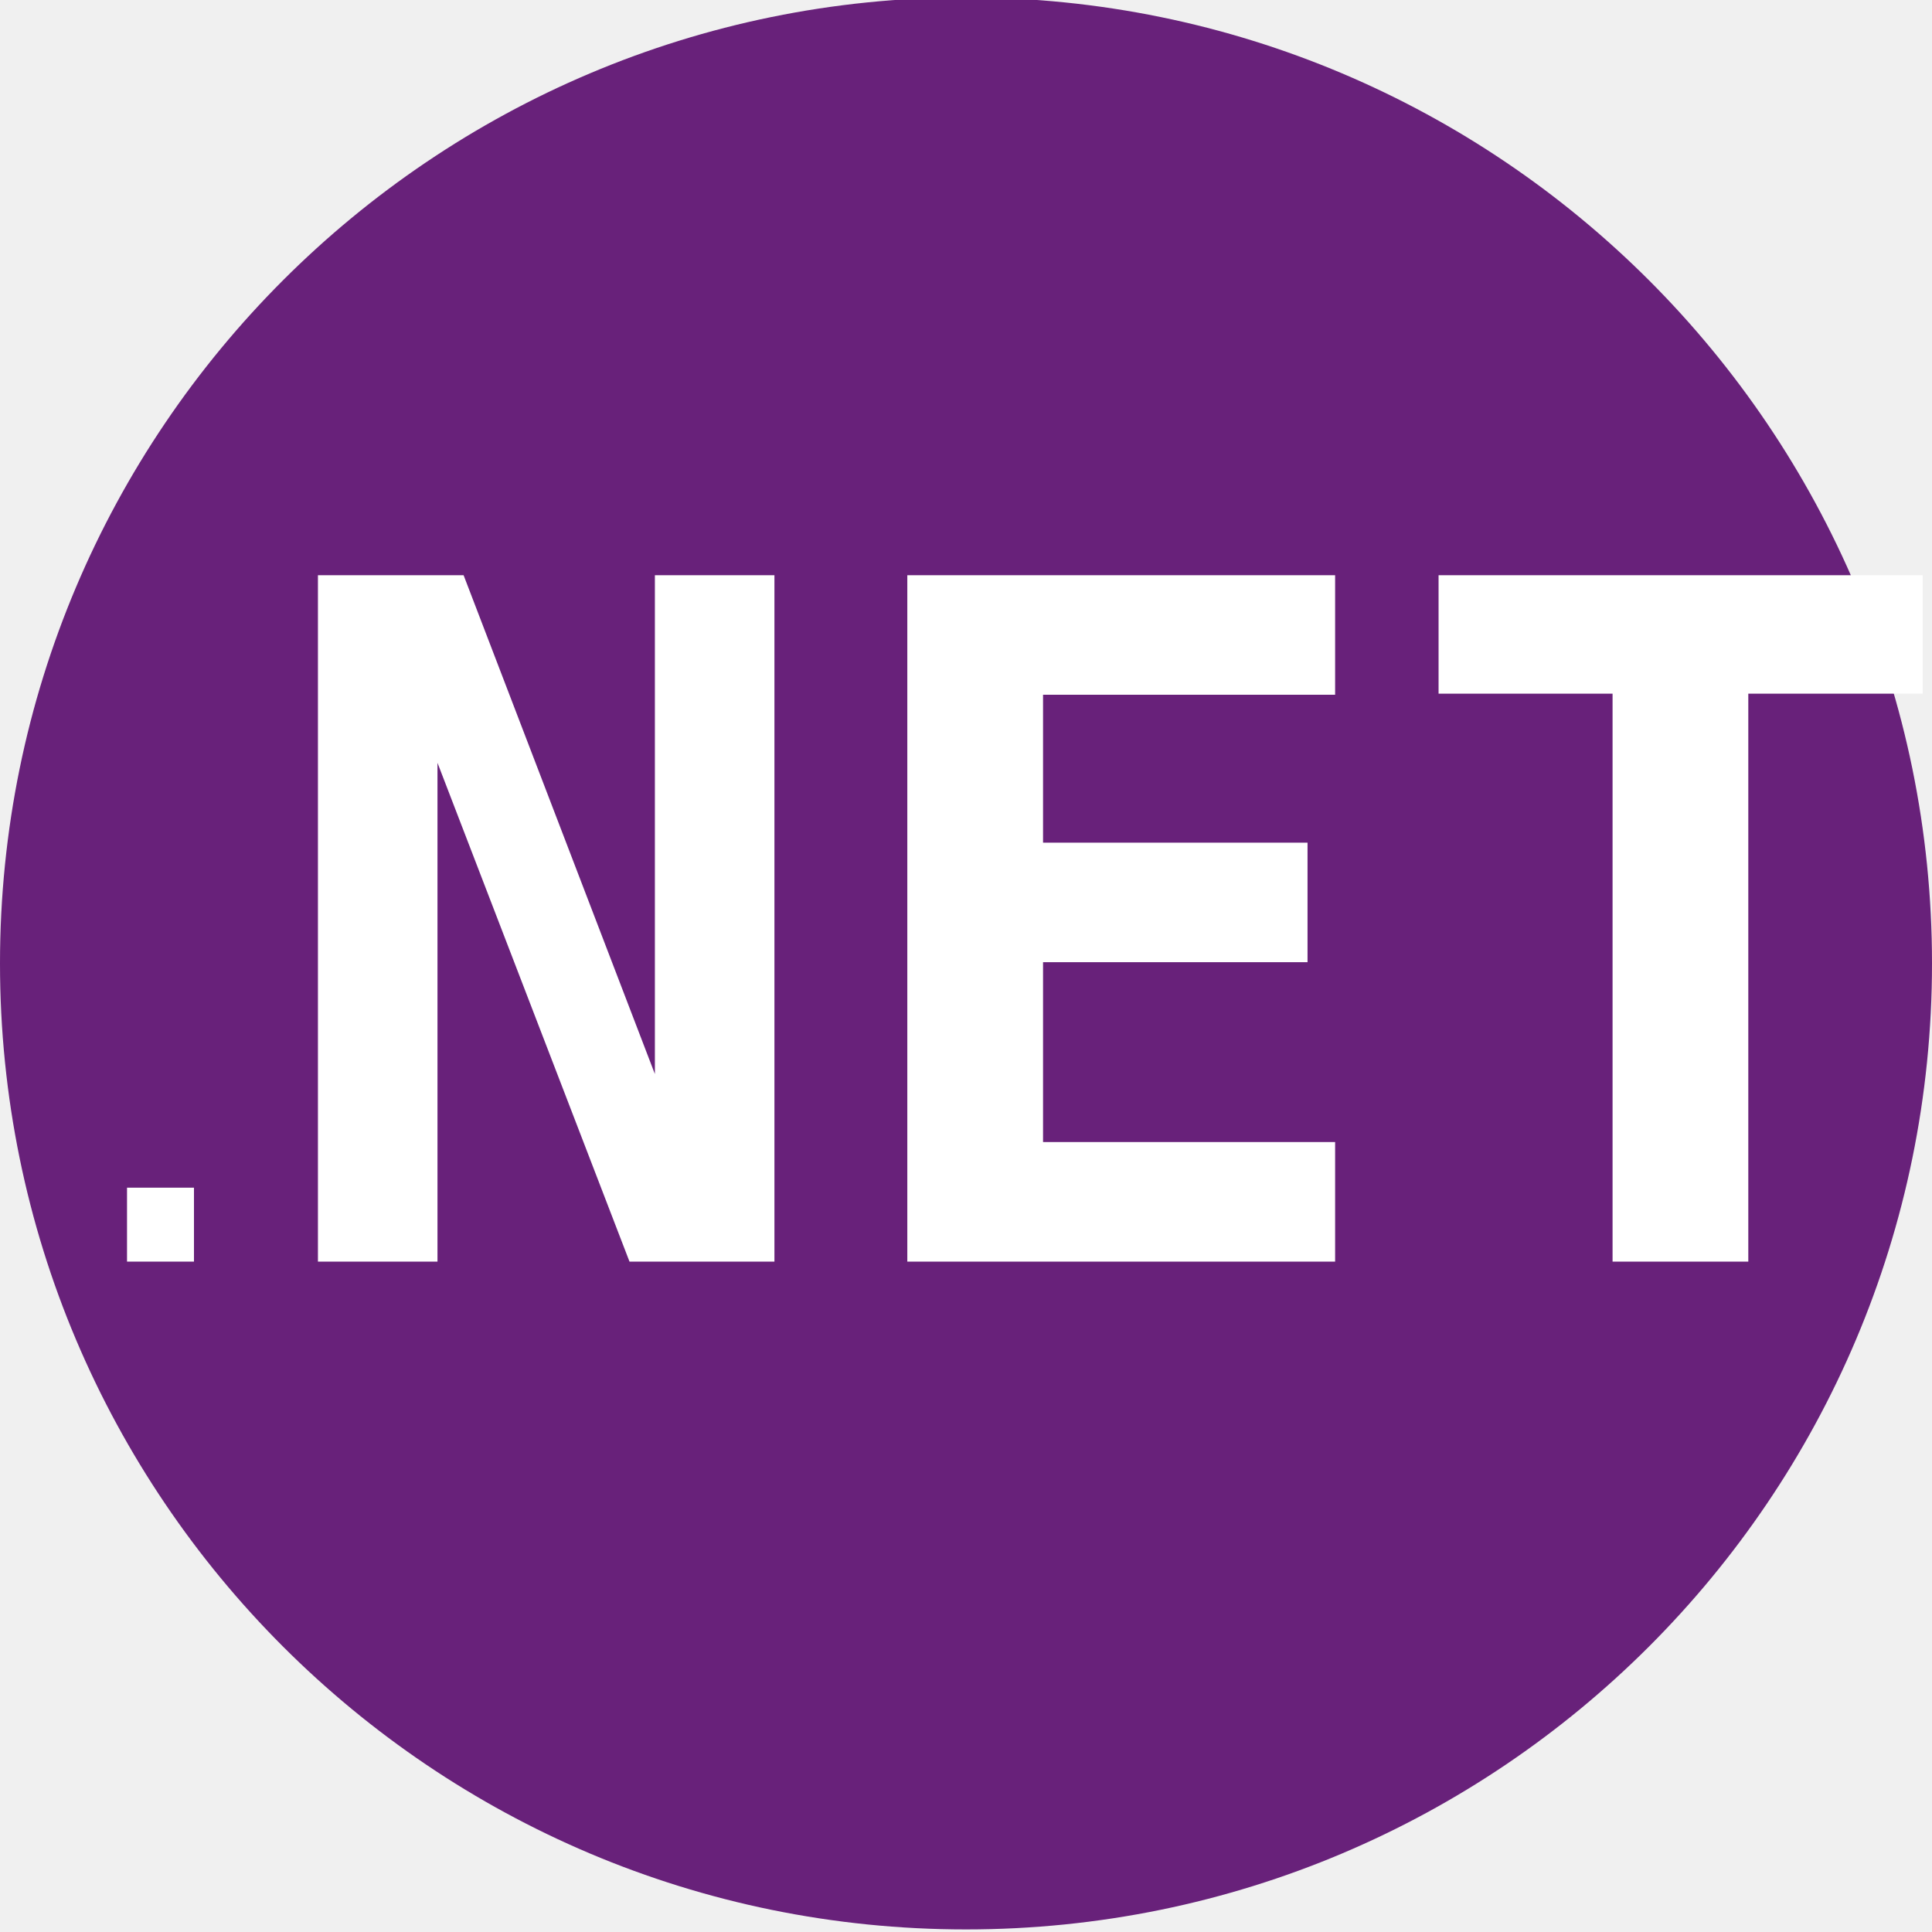
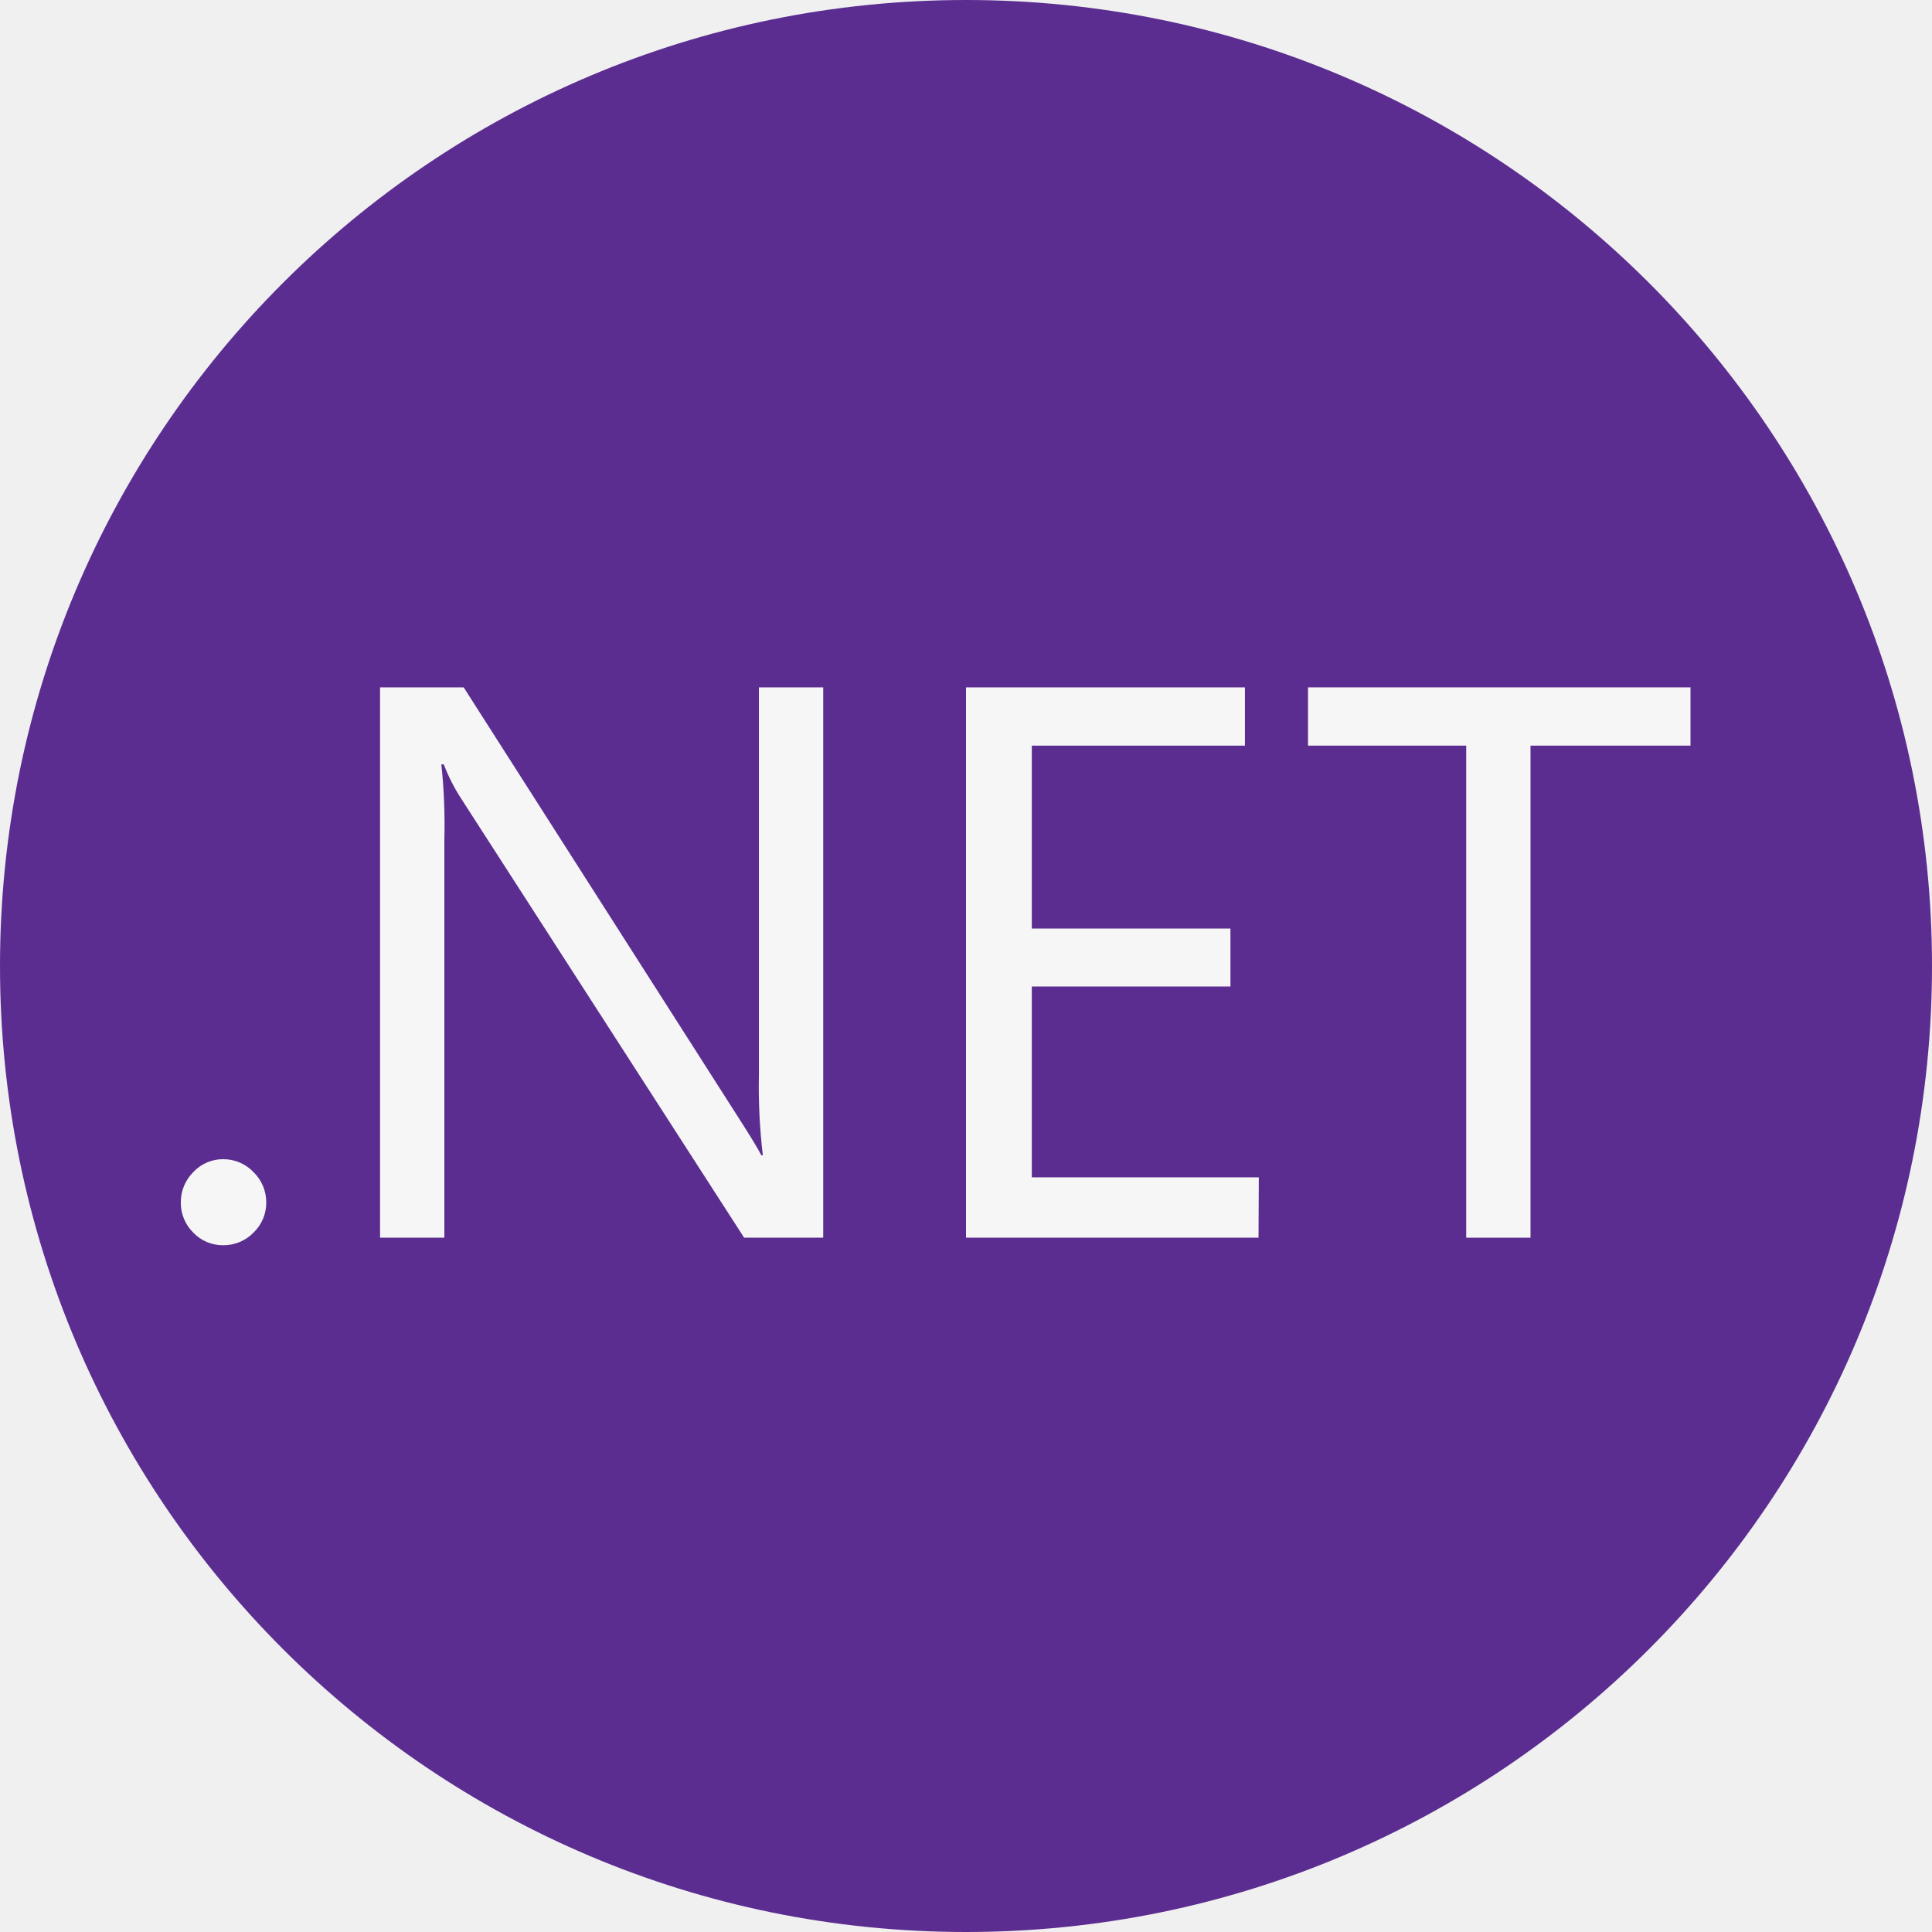
- <svg xmlns="http://www.w3.org/2000/svg" width="100%" height="100%" viewBox="0 0 27 27" version="1.1" xml:space="preserve" style="fill-rule:evenodd;clip-rule:evenodd;stroke-linejoin:round;stroke-miterlimit:2;">
+ <svg xmlns="http://www.w3.org/2000/svg" width="100%" height="100%" viewBox="0 0 64 64" version="1.1" xml:space="preserve" style="fill-rule:evenodd;clip-rule:evenodd;stroke-linejoin:round;stroke-miterlimit:2;">
  <g>
-     <circle cx="13.5" cy="13.464" r="13.5" style="fill:#68217a;" />
-     <g transform="matrix(0.329004,0,0,0.329004,-53.4461,-3.09605)">
-       <text x="164px" y="63px" style="font-family:'Consolas-Bold', 'Consolas', monospace;font-weight:700;font-size:17.505px;fill:#fff;">.</text>
-       <text x="173.624px" y="63px" style="font-family:'Consolas-Bold', 'Consolas', monospace;font-weight:700;font-size:40px;fill:#fff;">NET</text>
+     <circle cx="32" cy="32" r="32" style="fill:#5c2d91;" />
+     <g>
+       <path d="M7.4,41.25c-0.377,0.006 -0.74,-0.146 -1,-0.42c-0.267,-0.264 -0.415,-0.625 -0.41,-1c-0.003,-0.375 0.145,-0.735 0.41,-1c0.257,-0.278 0.621,-0.435 1,-0.43c0.378,-0.001 0.74,0.155 1,0.43c0.27,0.263 0.421,0.624 0.42,1c0.004,0.377 -0.149,0.739 -0.42,1c-0.262,0.27 -0.623,0.422 -1,0.42Z" style="fill:#f6f6f6;fill-rule:nonzero;" />
+       <path d="M27.27,41l-2.62,0l-9.37,-14.54c-0.233,-0.358 -0.427,-0.741 -0.58,-1.14l-0.08,0c0.089,0.83 0.122,1.665 0.1,2.5l0,13.18l-2.13,0l0,-18.23l2.77,0l9.12,14.28c0.38,0.593 0.627,1 0.74,1.22l0.05,0c-0.105,-0.889 -0.149,-1.785 -0.13,-2.68l0,-12.82l2.13,0l0,18.23Z" style="fill:#f6f6f6;fill-rule:nonzero;" />
+       <path d="M41.69,41l-9.69,0l0,-18.23l9.24,0l0,1.93l-7.06,0l0,6.06l6.58,0l0,1.92l-6.58,0l0,6.32l7.52,0l-0.01,2Z" style="fill:#f6f6f6;fill-rule:nonzero;" />
+       <path d="M56,24.7l-5.3,0l0,16.3l-2.13,0l0,-16.3l-5.24,0l0,-1.93l12.67,0l0,1.93Z" style="fill:#f6f6f6;fill-rule:nonzero;" />
    </g>
  </g>
</svg>
